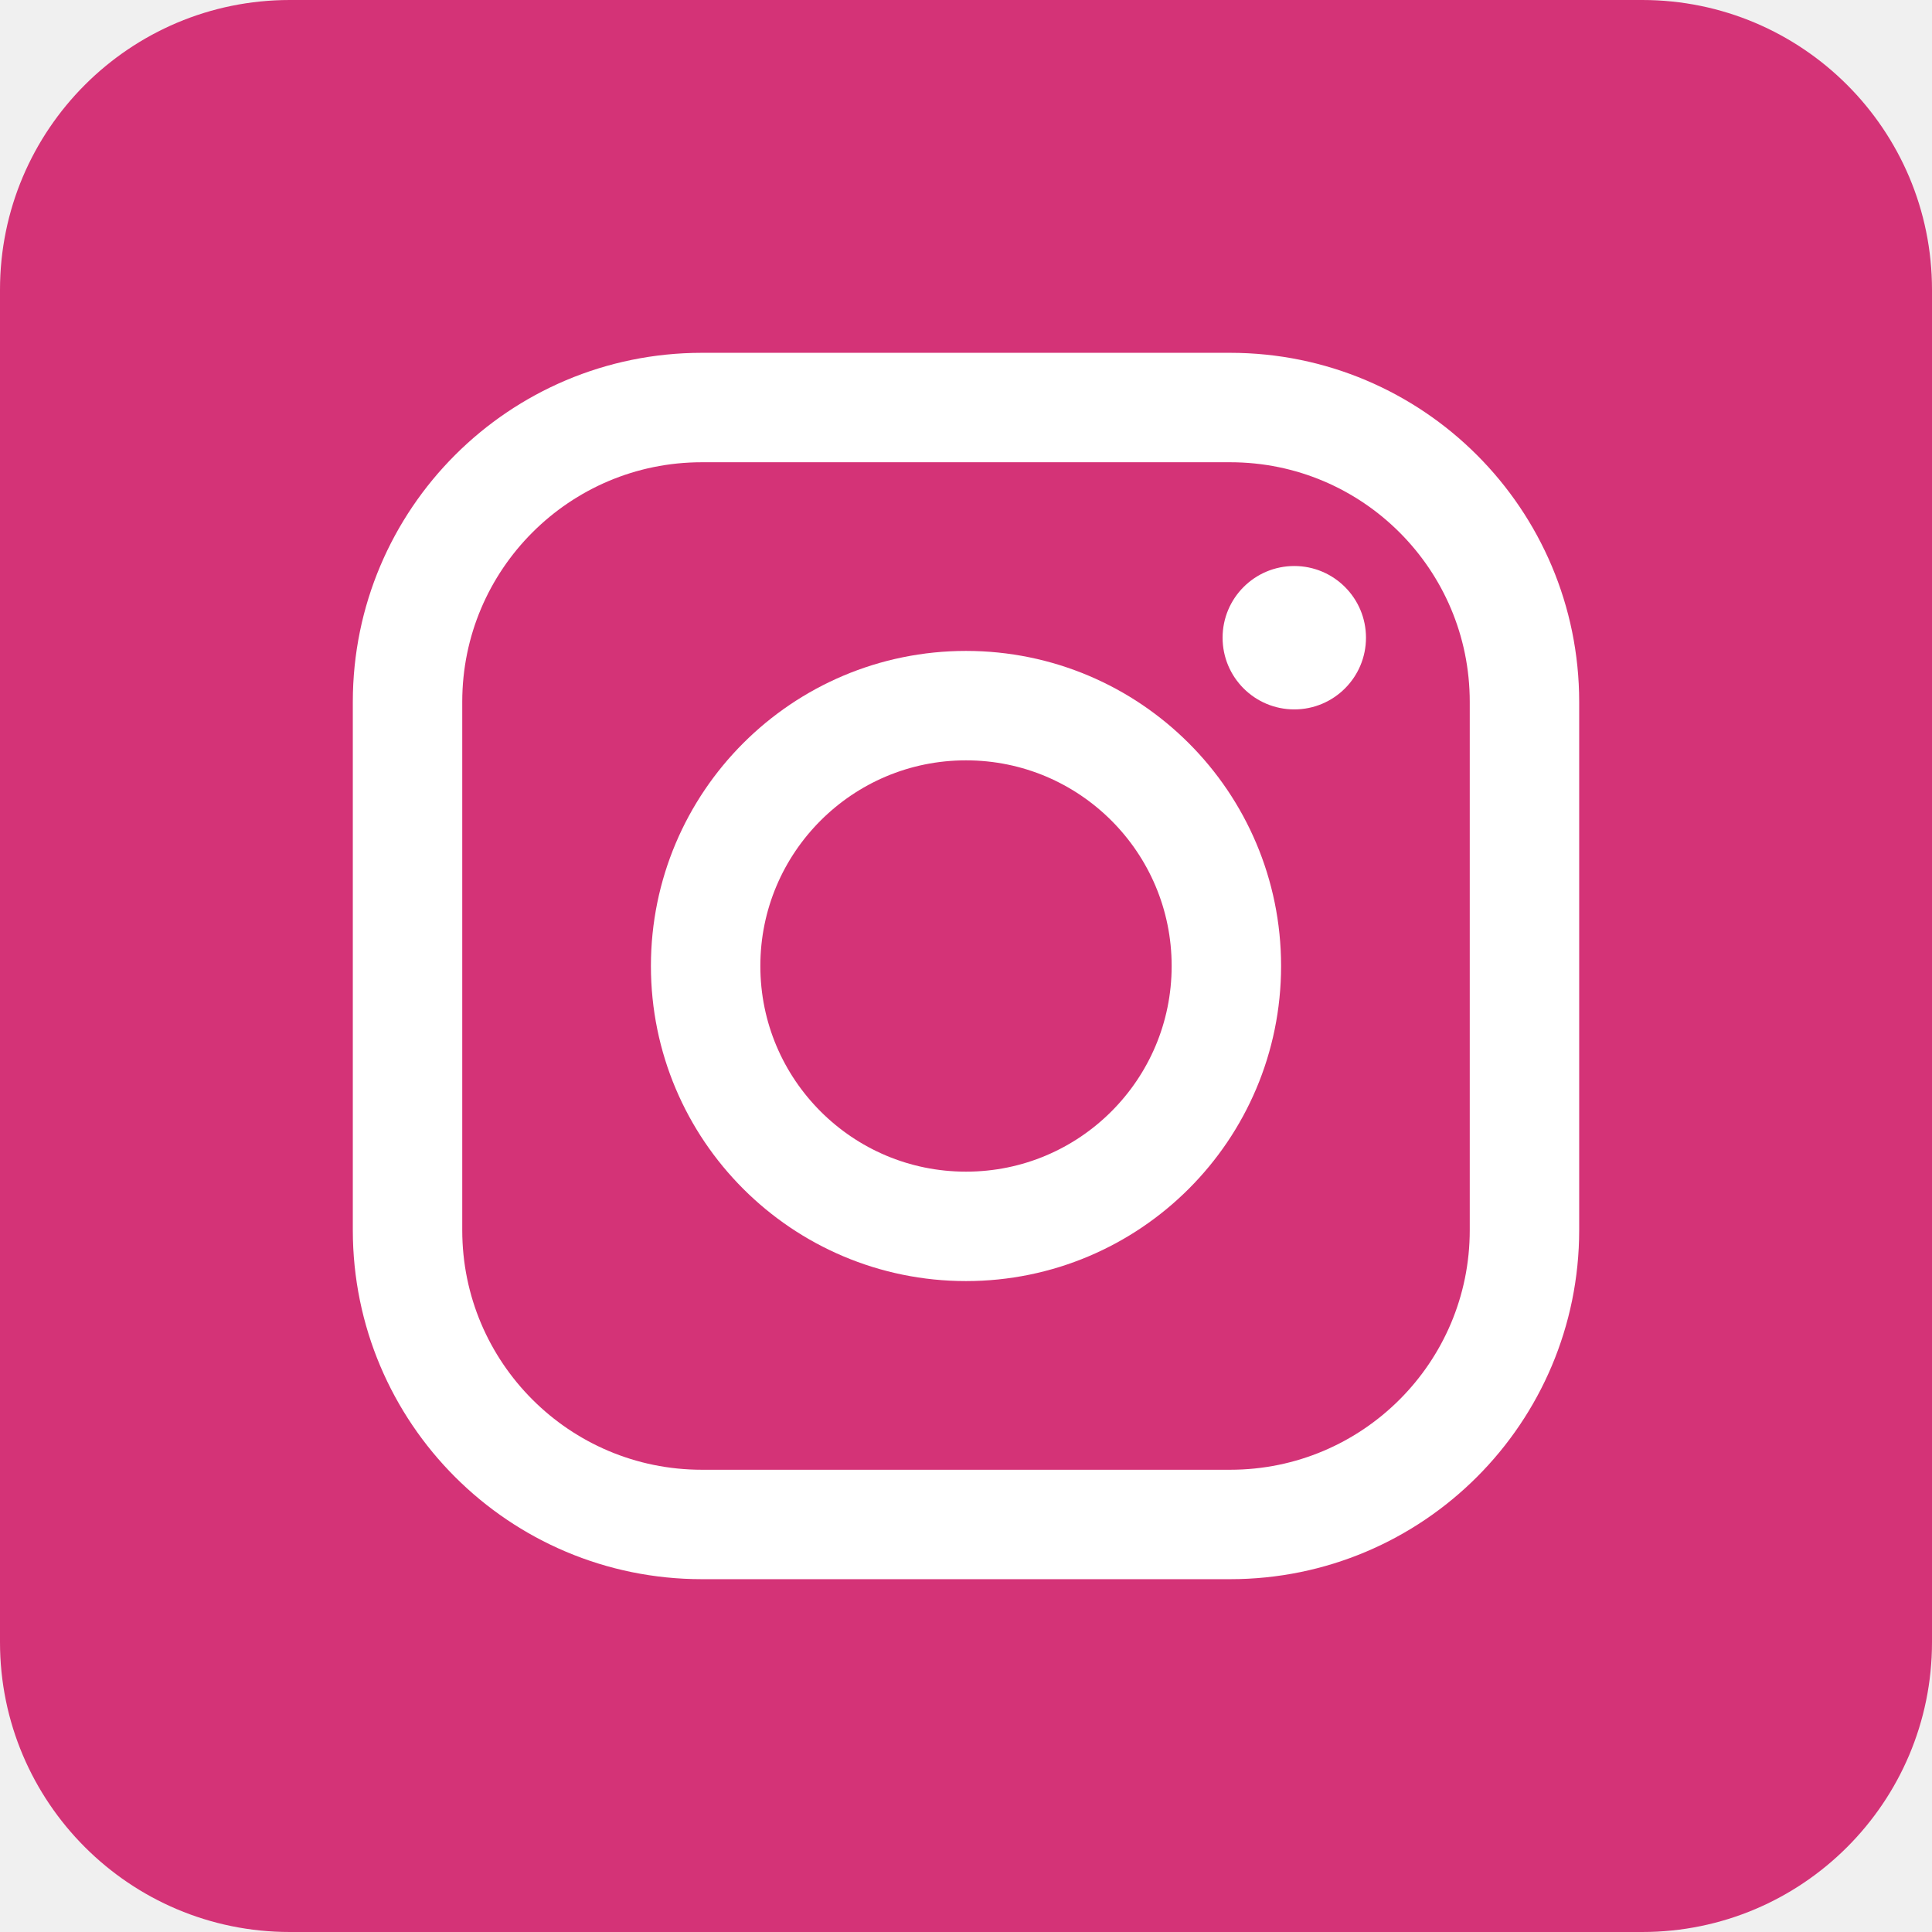
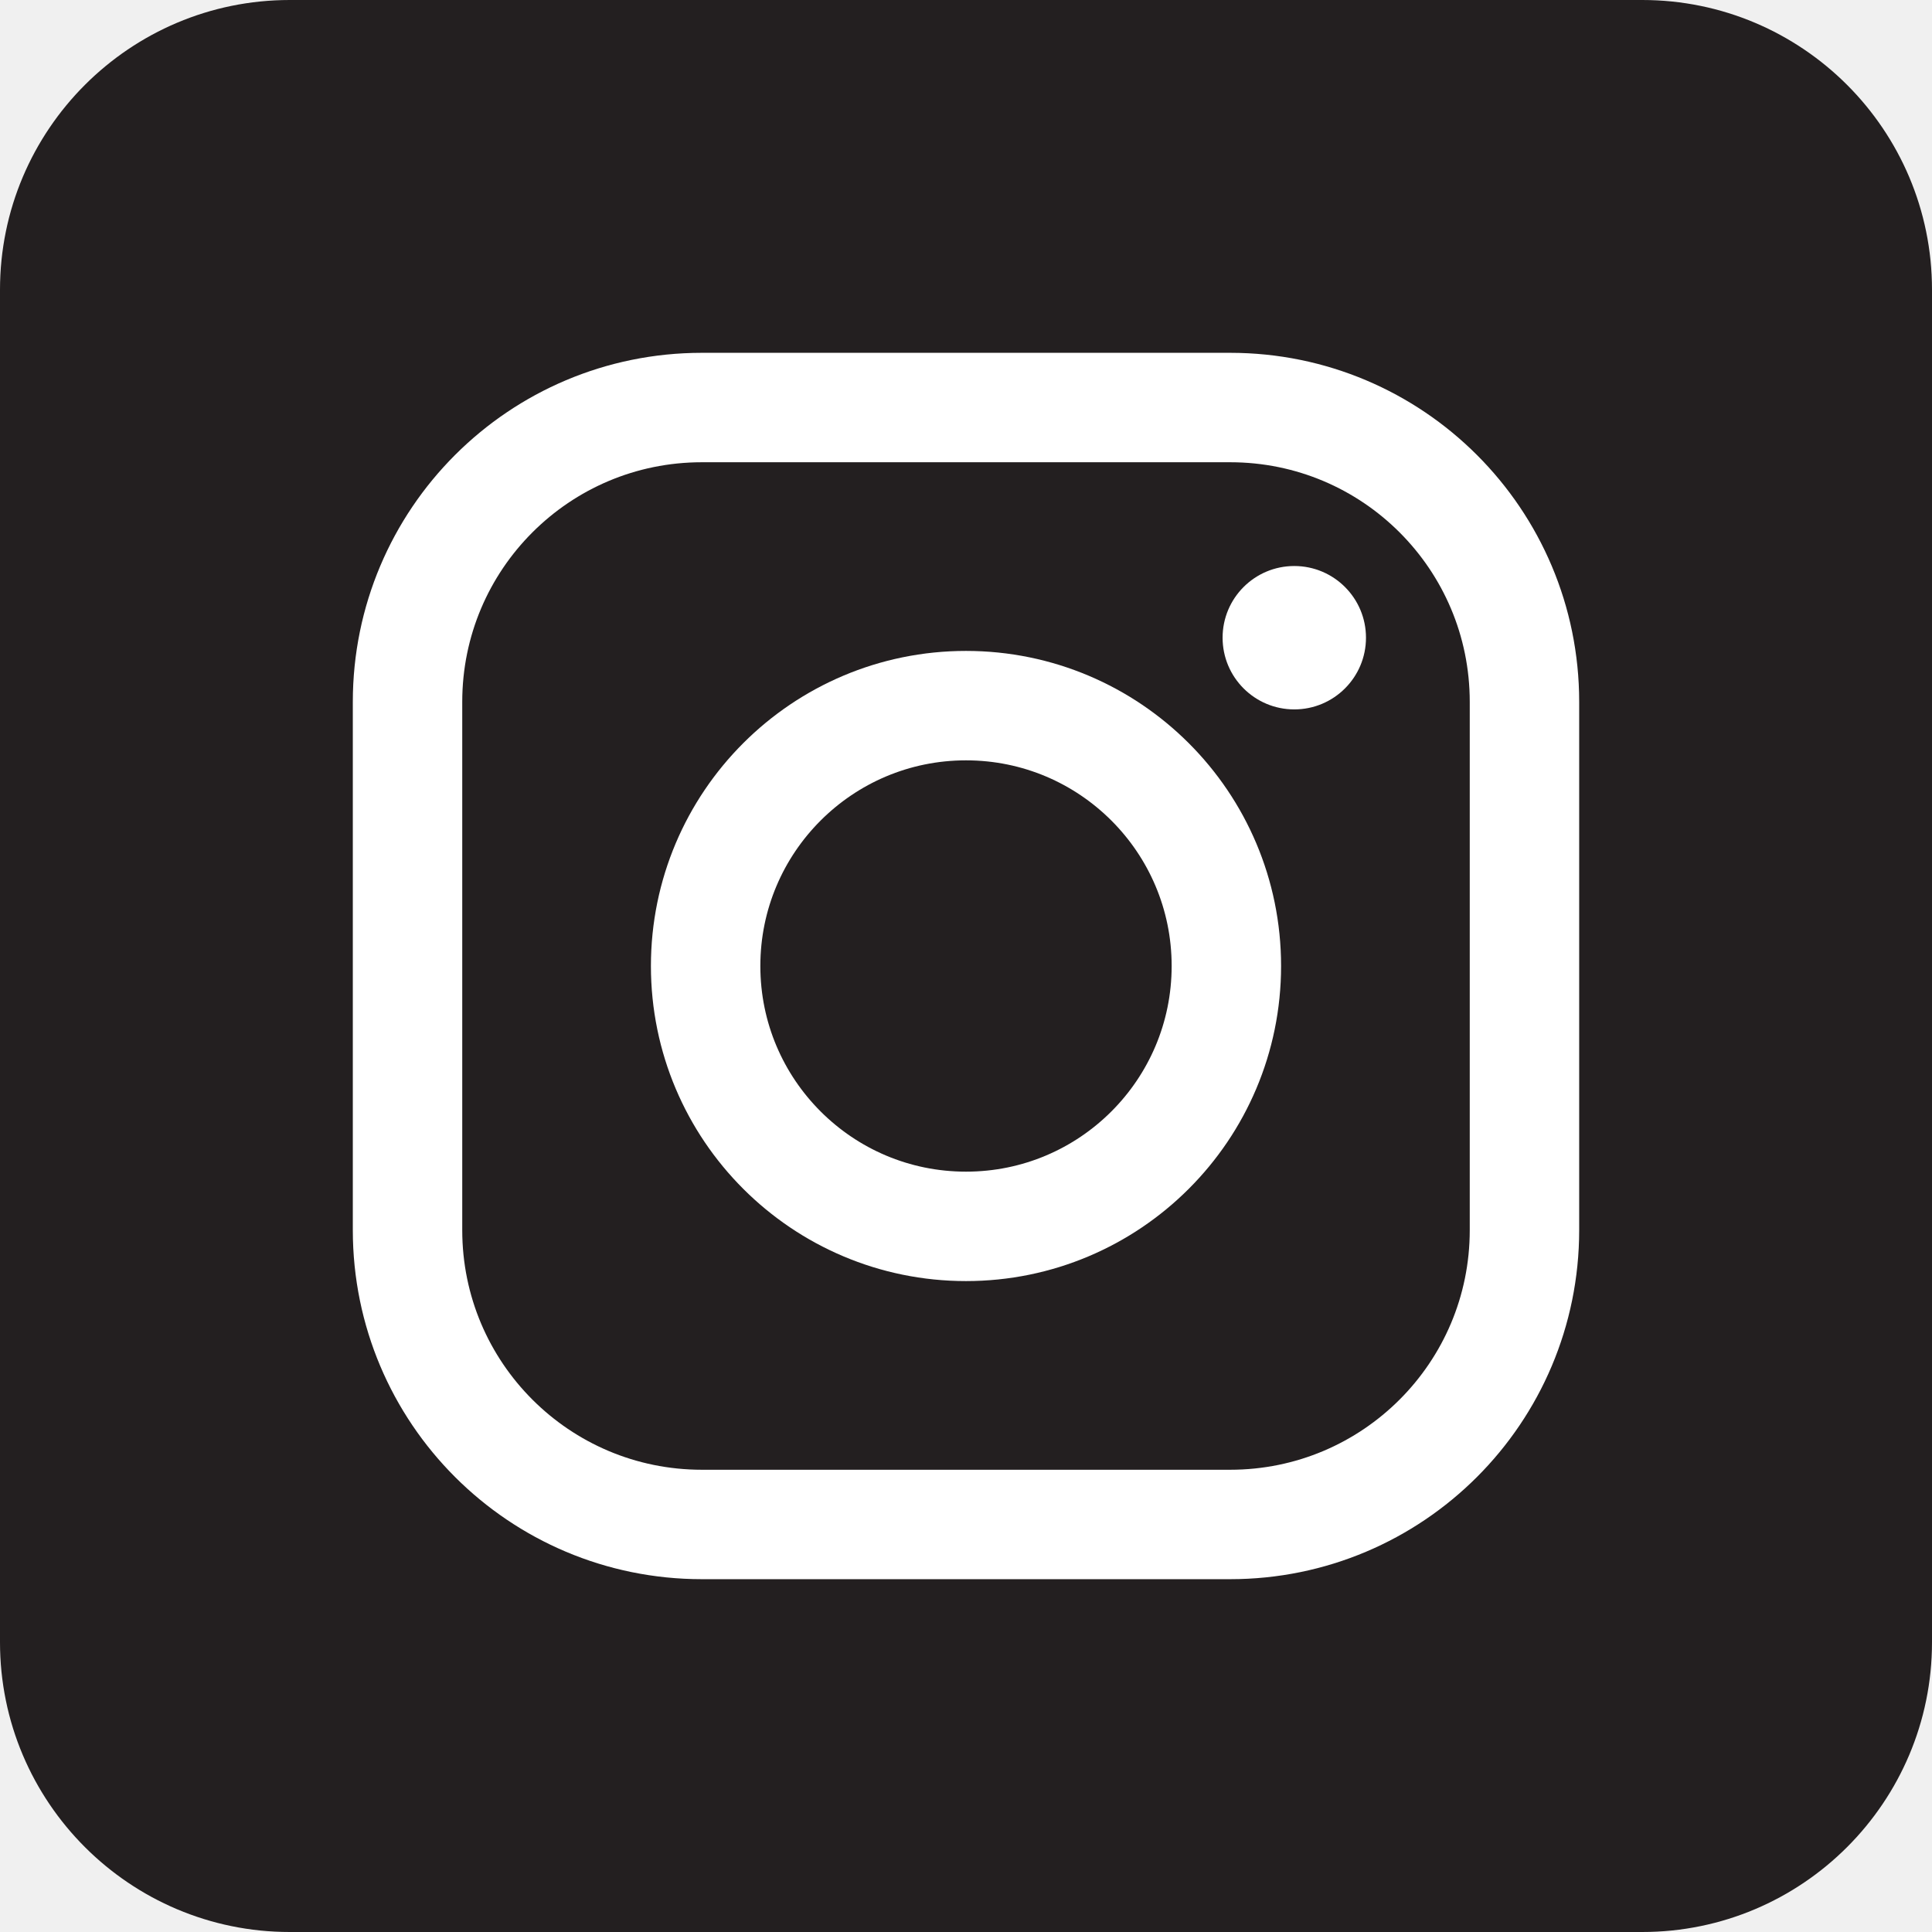
- <svg xmlns="http://www.w3.org/2000/svg" aria-label="Instagram" role="img" viewBox="0 0 512 512">
-   <rect width="512" height="512" rx="15%" fill="#d43377" />
-   <g fill="none" stroke="#fff" stroke-width="29">
-     <rect height="296" rx="78" width="296" x="108" y="108" />
-     <circle cx="256" cy="256" r="69" />
+ <svg xmlns="http://www.w3.org/2000/svg" version="1.1" id="Layer_1" x="0px" y="0px" viewBox="0 0 512 512" style="enable-background:new 0 0 512 512;" xml:space="preserve">
+   <style type="text/css">
+ 	.st0{fill:#231F20;}
+ 	.st1{fill:none;stroke:#FFFFFF;stroke-width:29;}
+ 	.st2{fill:#FFFFFF;}
+ </style>
+   <path class="st0" d="M76.8,0h358.4C477.6,0,512,34.4,512,76.8v358.4c0,42.4-34.4,76.8-76.8,76.8H76.8C34.4,512,0,477.6,0,435.2V76.8  C0,34.4,34.4,0,76.8,0z" />
+   <g>
+     <path class="st1" d="M186,108h140c43.1,0,78,34.9,78,78v140c0,43.1-34.9,78-78,78H186c-43.1,0-78-34.9-78-78V186   C108,142.9,142.9,108,186,108z" />
+     <circle class="st1" cx="256" cy="256" r="69" />
  </g>
-   <circle cx="343" cy="169" fill="#fff" r="19" />
+   <circle class="st2" cx="343" cy="169" r="19" />
</svg>
